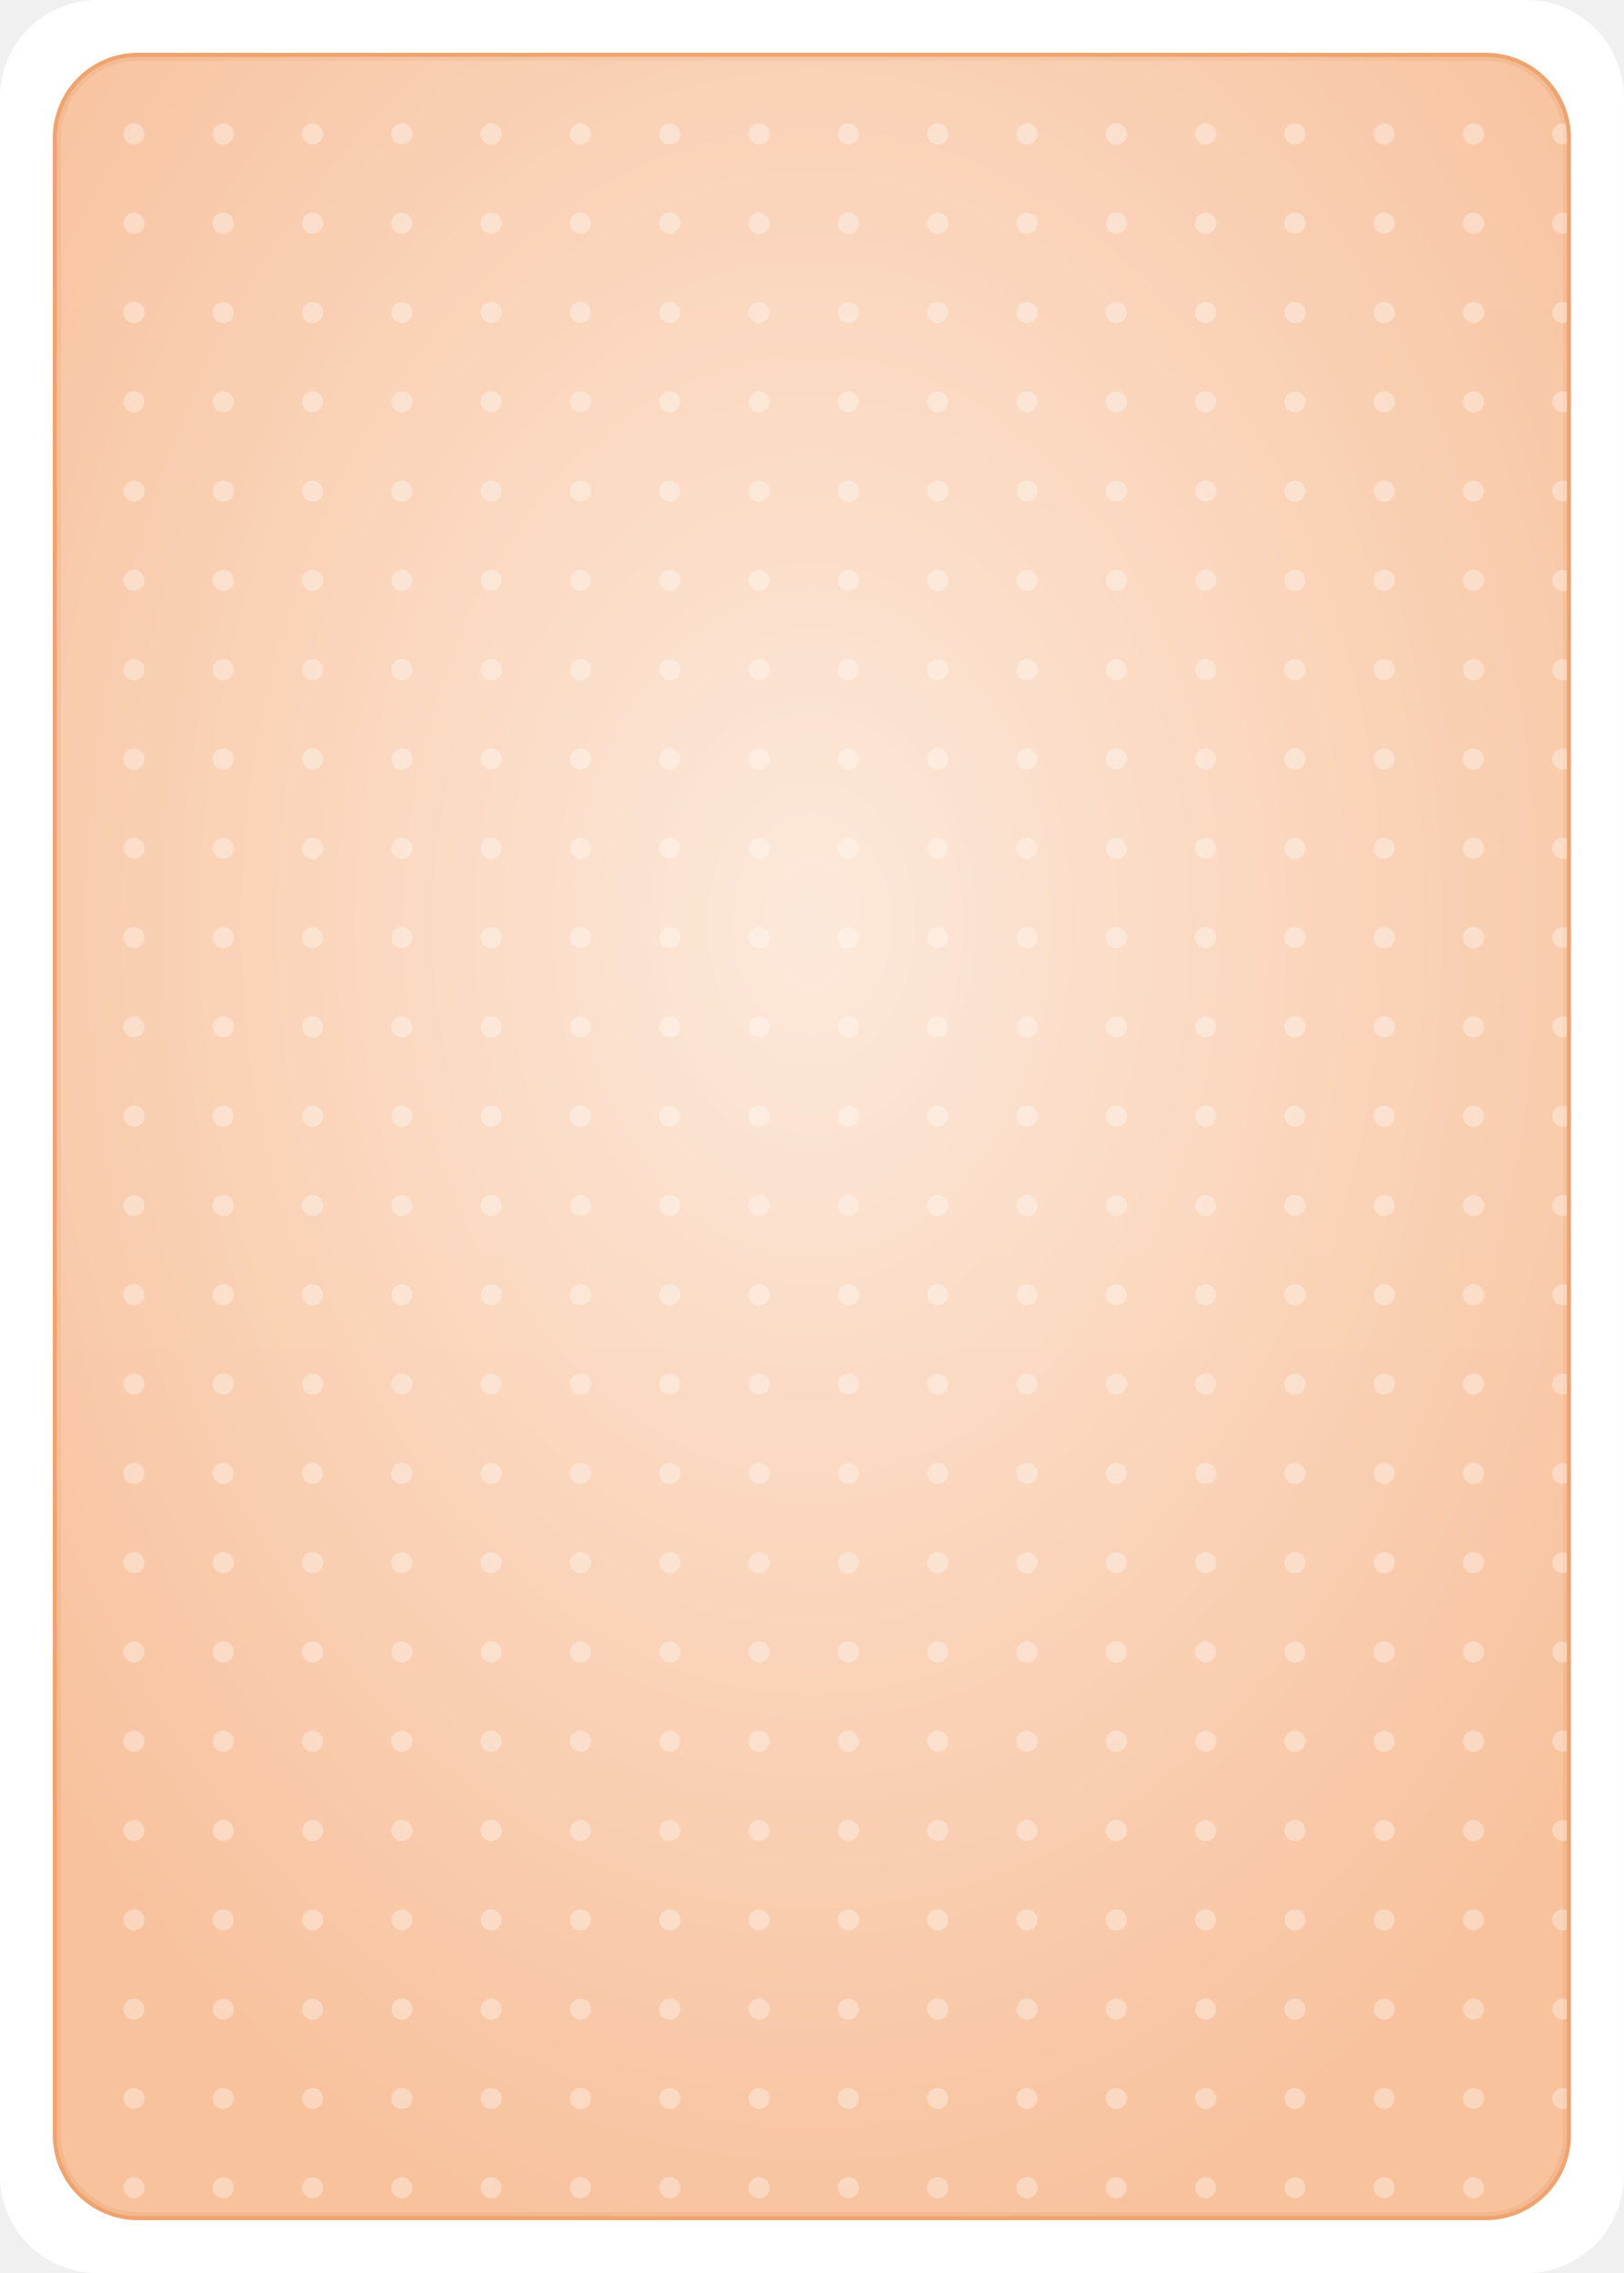
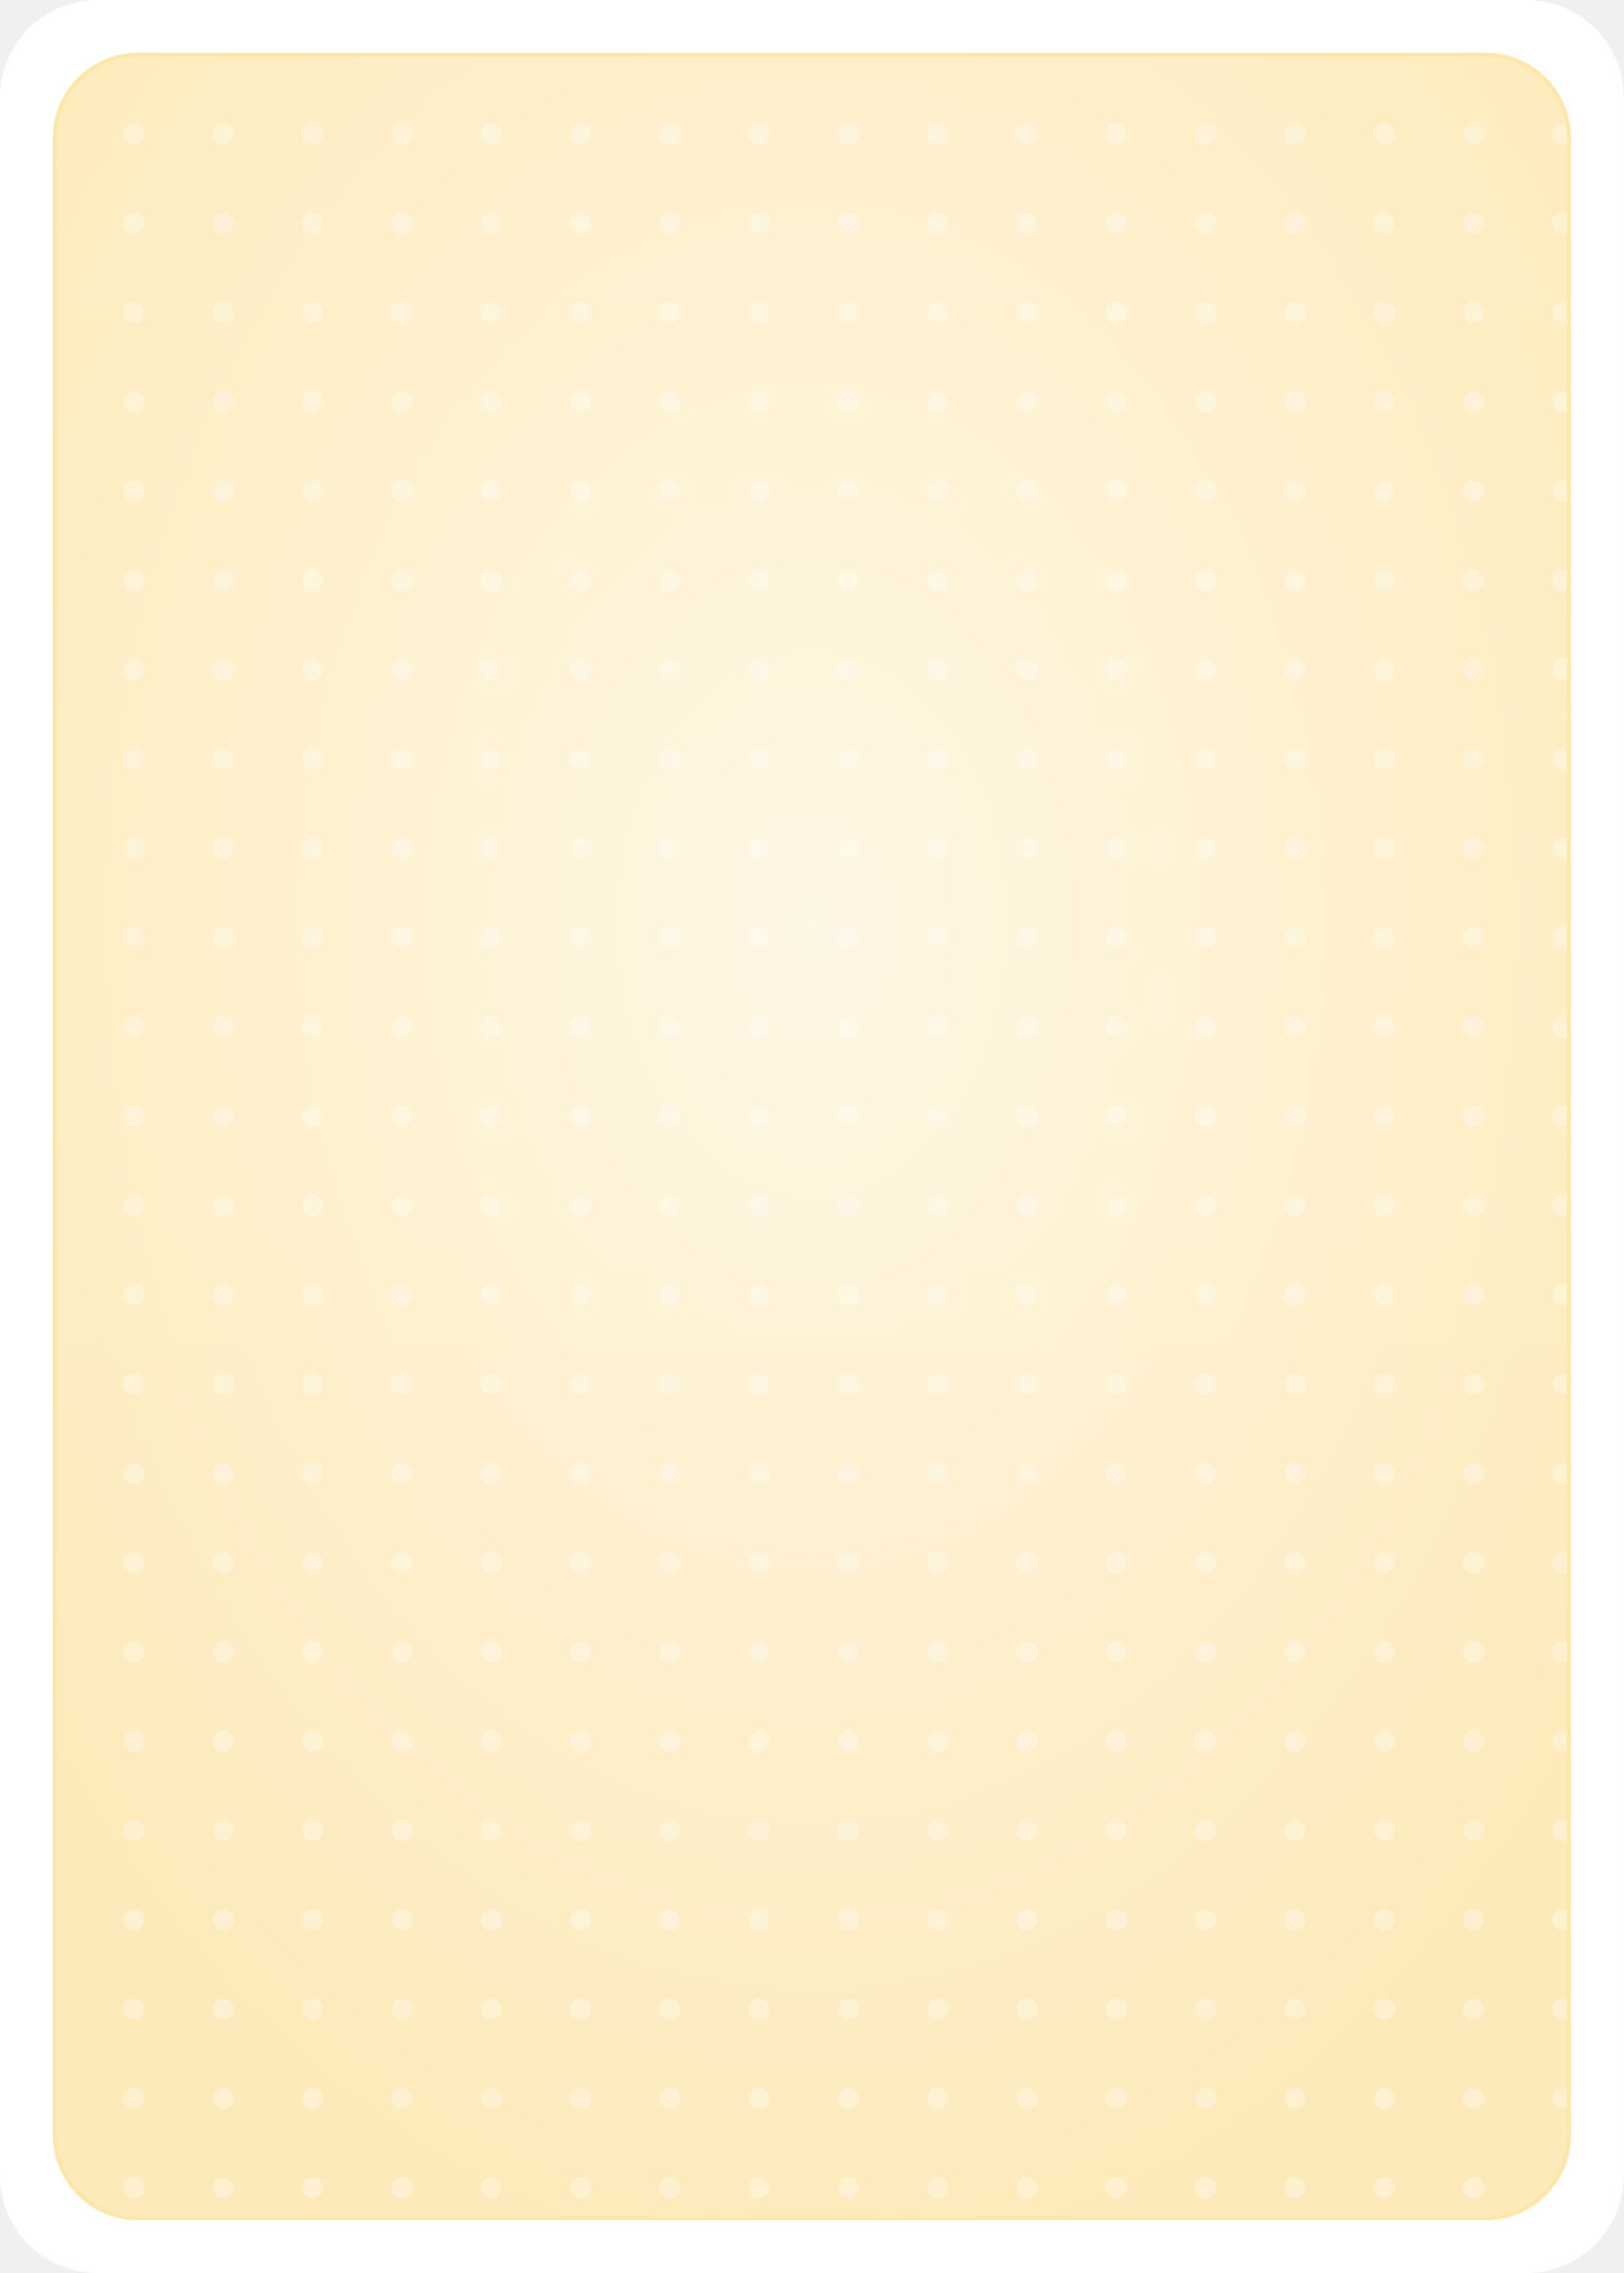
<svg xmlns="http://www.w3.org/2000/svg" width="400" height="560" viewBox="0 0 400 560">
  <defs>
    <linearGradient id="vignette" x1="0.5" y1="0" x2="0.5" y2="1">
      <stop offset="0%" stop-color="#FFF9F3" />
      <stop offset="100%" stop-color="#FFF4EA" />
    </linearGradient>
    <radialGradient id="innerGlow" cx="50%" cy="40%" r="65%">
      <stop offset="0%" stop-color="#ffffff" stop-opacity="0.65" />
      <stop offset="100%" stop-color="#ffffff" stop-opacity="0" />
    </radialGradient>
    <pattern id="polka" width="22" height="22" patternUnits="userSpaceOnUse">
      <circle cx="11" cy="11" r="2.6" fill="#ffffff" opacity="0.35" />
    </pattern>
  </defs>
  <rect x="0" y="0" width="400" height="560" rx="24" fill="#fff" />
-   <rect x="14" y="14" width="372" height="532" rx="20" fill="#F5B183" stroke="#EFA46F" stroke-width="2" />
+   <rect x="14" y="14" width="372" height="532" rx="20" fill="#FCE7A9" stroke="#FCE7A9" stroke-width="2" />
  <rect x="14" y="14" width="372" height="532" rx="20" fill="url(#polka)" />
  <rect x="14" y="14" width="372" height="532" rx="20" fill="url(#innerGlow)" />
  <rect x="14" y="14" width="372" height="532" rx="20" fill="url(#vignette)" fill-opacity="0.25" />
</svg>
